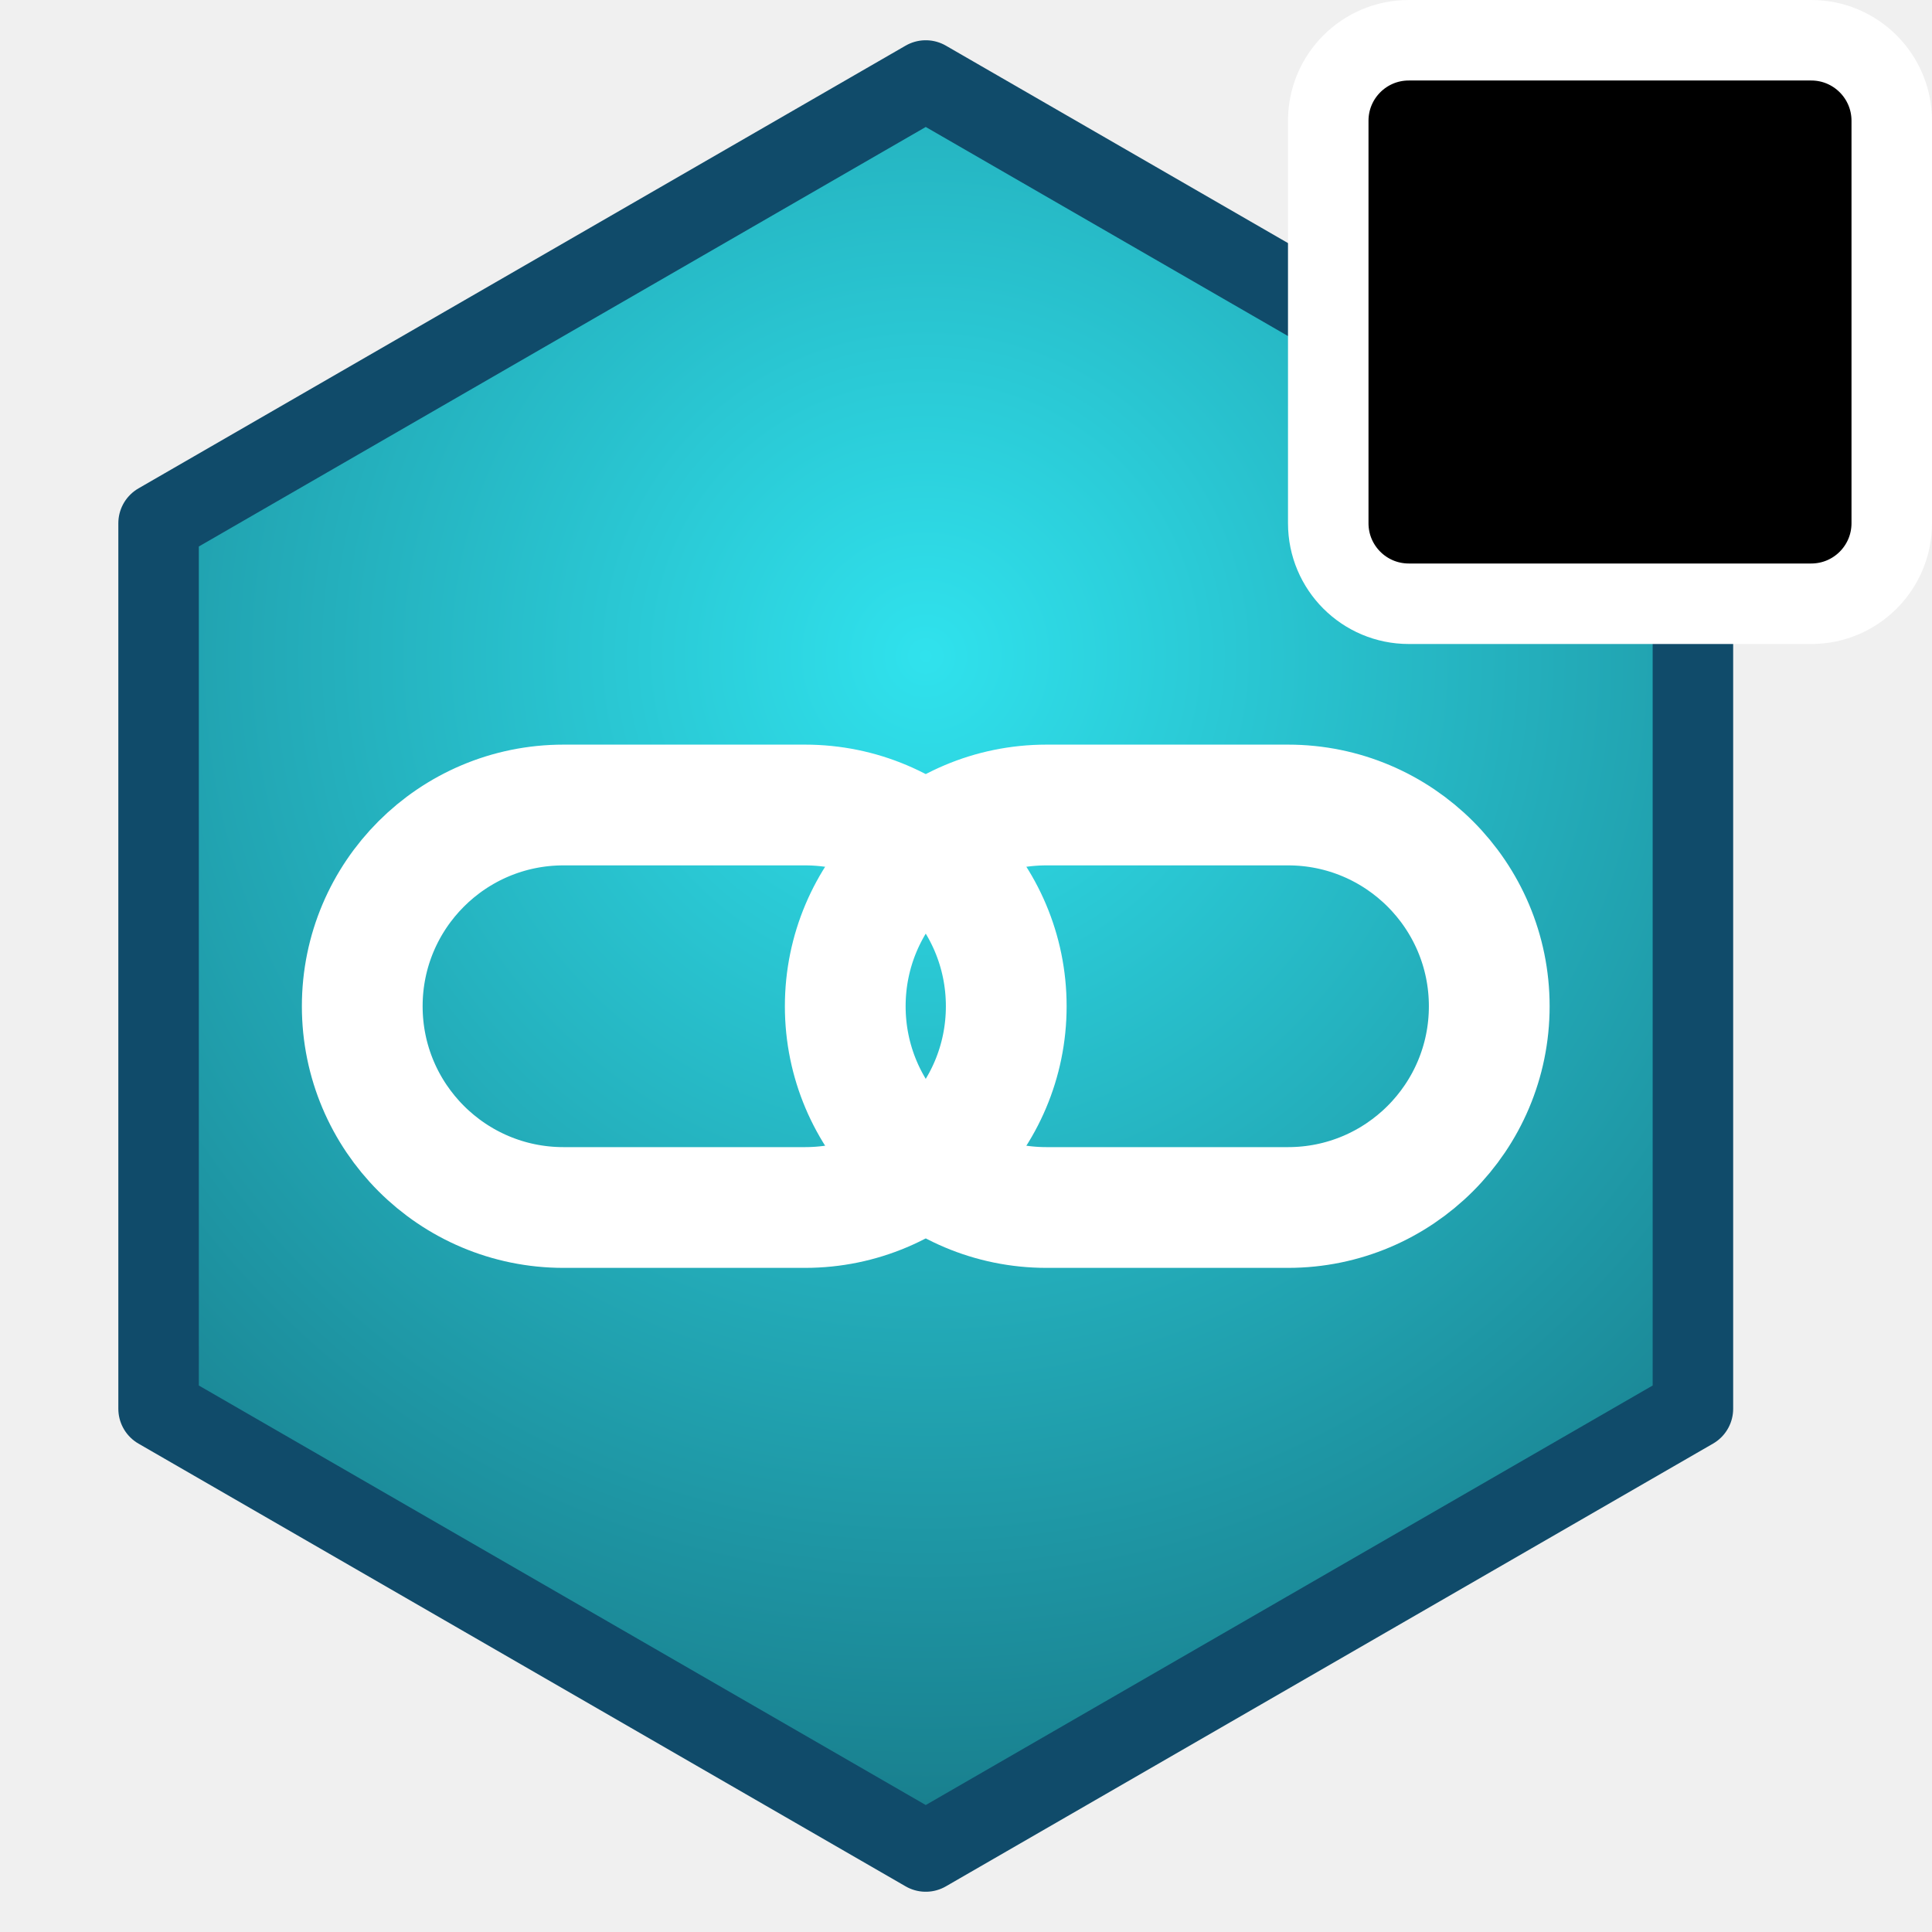
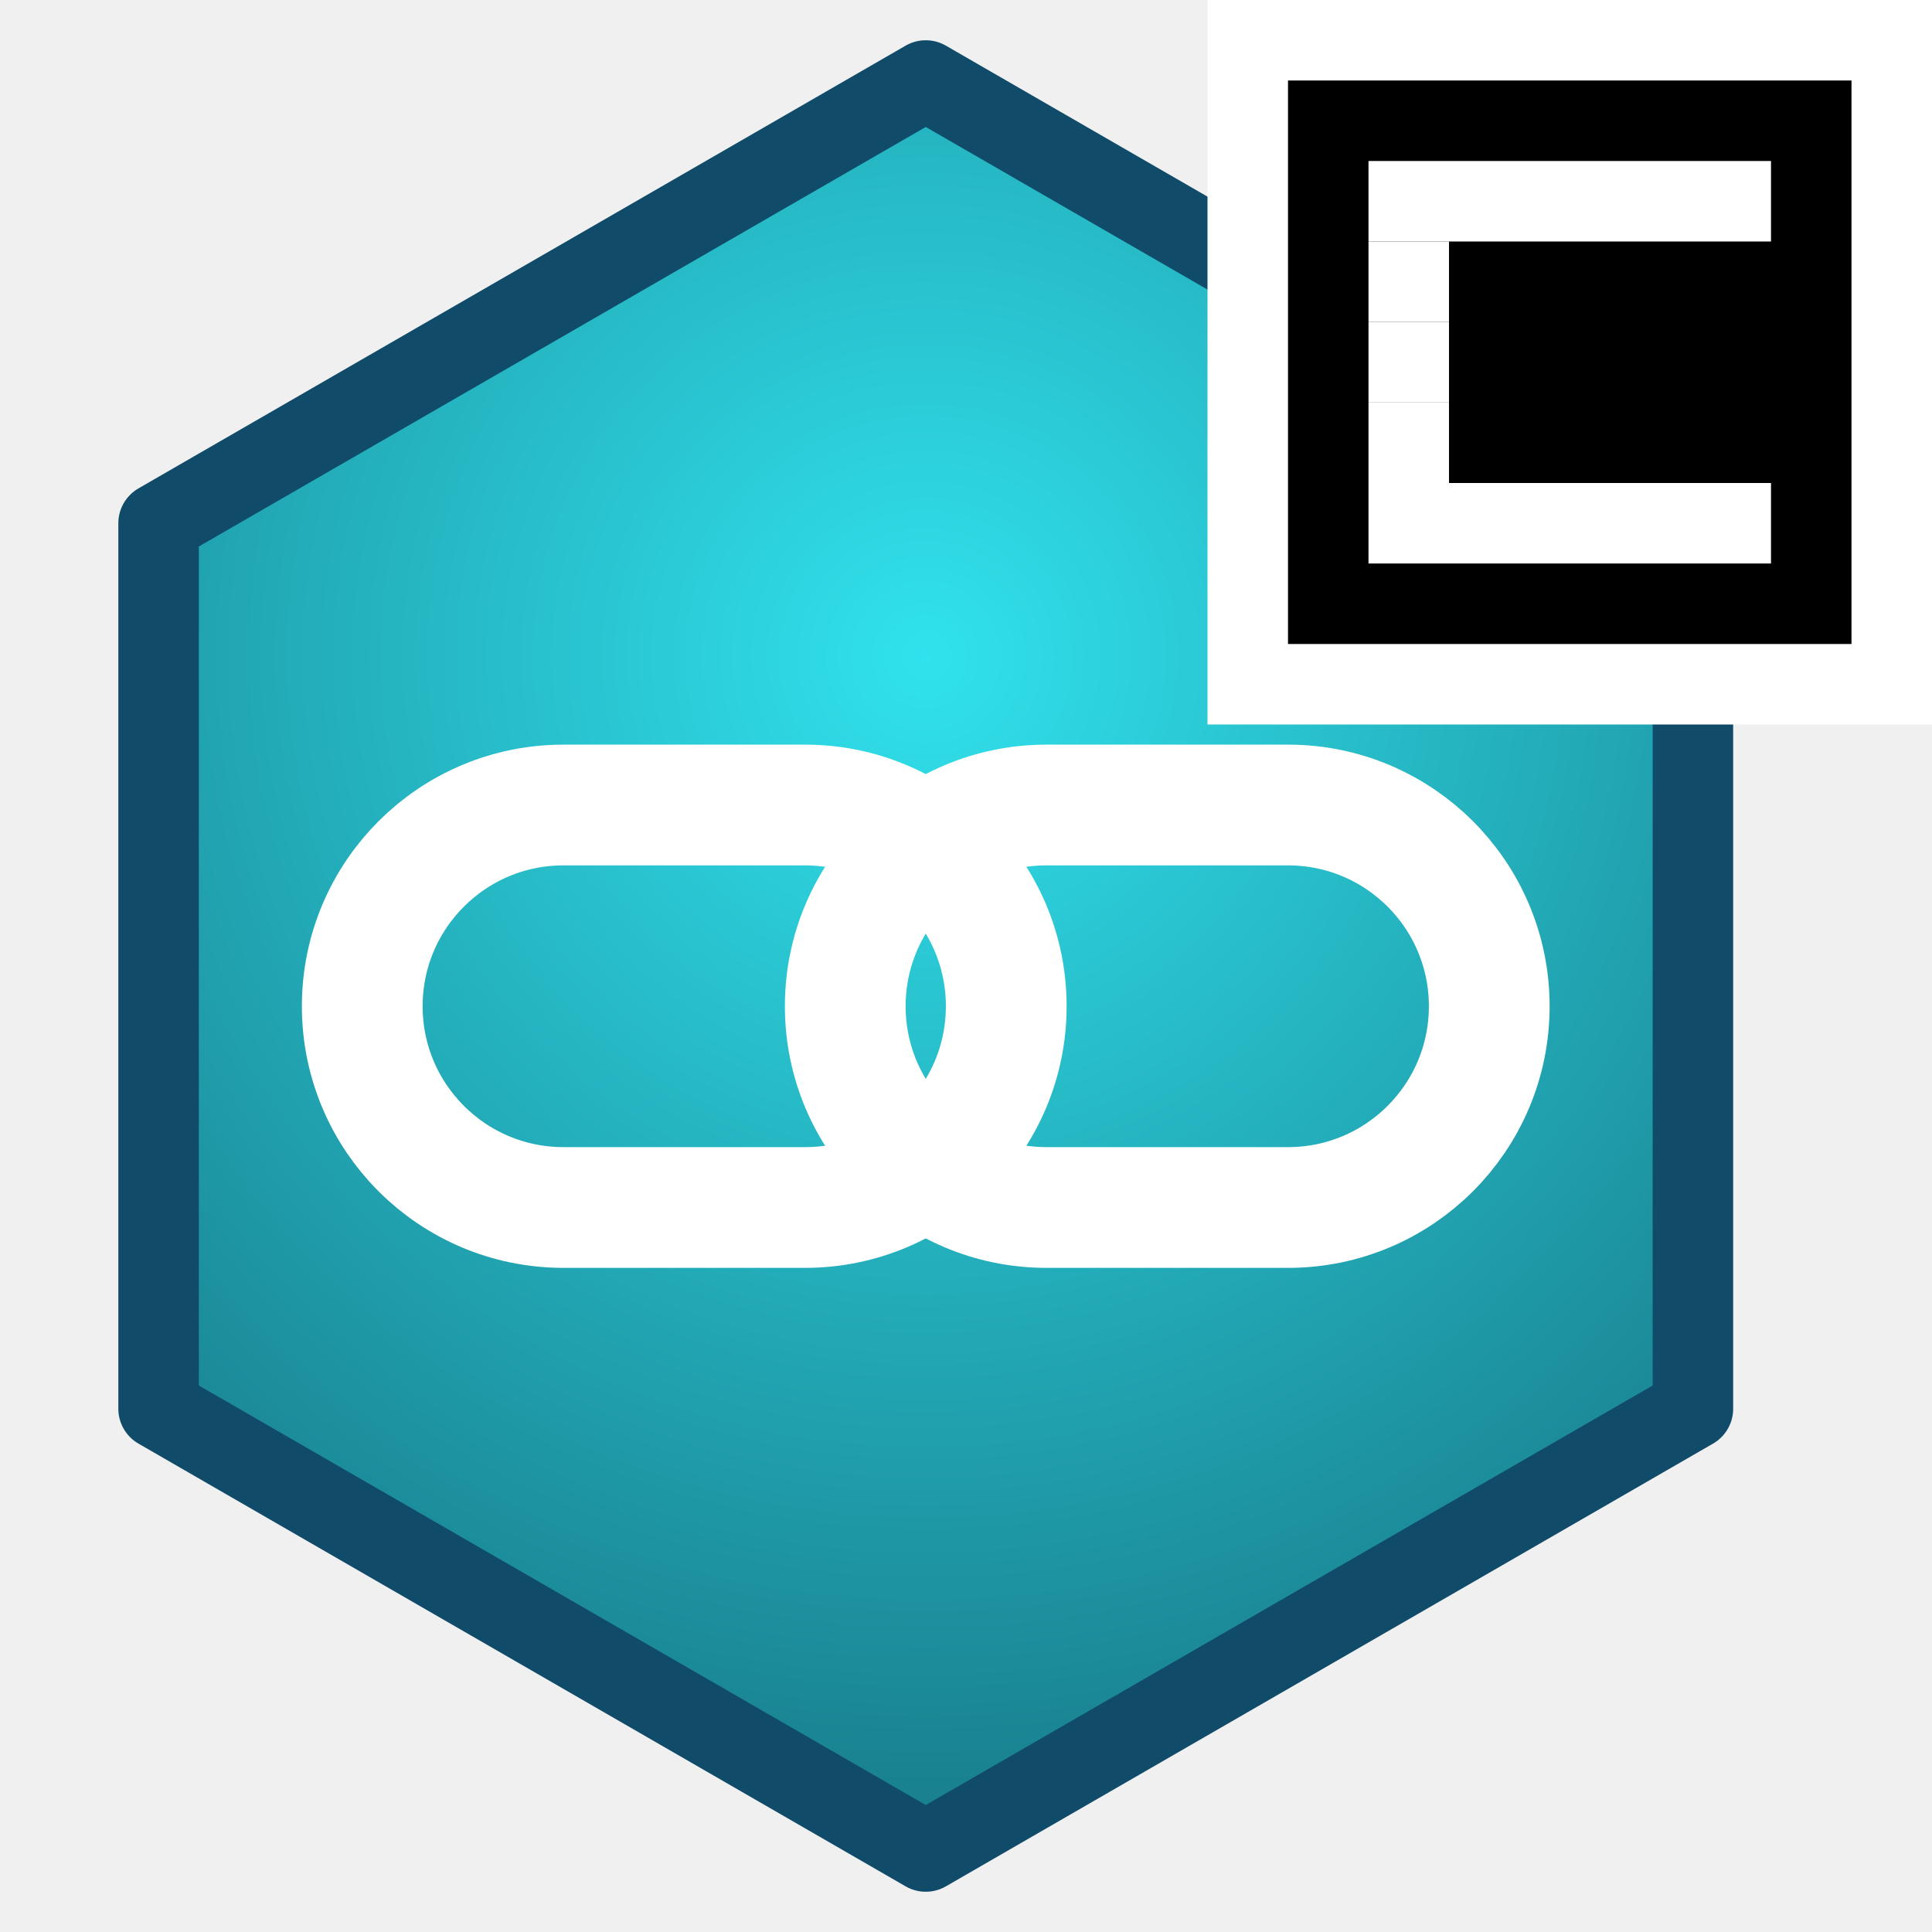
<svg xmlns="http://www.w3.org/2000/svg" version="1.1" baseProfile="full" width="24" height="24">
  <defs>
-     <radialGradient id="radiale6223cffbc11" gradientUnits="userSpaceOnUse" cx="11.5" cy="8.15" r="14.85">
+     <radialGradient id="radial0f7b6c5bd759" gradientUnits="userSpaceOnUse" cx="11.5" cy="8.15" r="14.85">
      <stop offset="0%" style="stop-color:#30E2ED;" />
      <stop offset="100%" style="stop-color:#187C8B;" />
    </radialGradient>
  </defs>
  <g fill="none" stroke="none">
-     <path d="M 11.5 1 L 21.03 6.5 L 21.03 17.5 L 11.5 23 L 1.97 17.5 L 1.97 6.5 L 11.5 1" fill="url(#radiale6223cffbc11)" stroke="#104B6A" stroke-width="1" stroke-linecap="round" stroke-linejoin="round" />
+     <path d="M 11.5 1 L 21.03 6.5 L 21.03 17.5 L 11.5 23 L 1.97 17.5 L 1.97 6.5 L 11.5 1" fill="url(#radial0f7b6c5bd759)" stroke="#104B6A" stroke-width="1" stroke-linecap="round" stroke-linejoin="round" />
    <path d="M 13 10 L 16 10 A 2.5 2.5 0 0 1 16 15 L 13 15 A 2.5 2.5 0 0 1 13 10" stroke="#FFFFFF" stroke-width="1.5" stroke-linecap="round" stroke-linejoin="round" />
    <path d="M 7 10 L 10 10 A 2.5 2.5 0 0 1 10 15 L 7 15 A 2.5 2.5 0 0 1 7 10" stroke="#FFFFFF" stroke-width="1.5" stroke-linecap="round" stroke-linejoin="round" />
-     <path d="M 16.5 1.5 A 1 1 0 0 1 17.5 0.5 L 22.5 0.5 A 1 1 0 0 1 23.5 1.5 L 23.5 6.5 A 1 1 0 0 1 22.5 7.5 L 17.5 7.5 A 1 1 0 0 1 16.5 6.5 L 16.5 1.5" fill="#000000" stroke="#FFFFFF" stroke-width="1" stroke-linecap="round" stroke-linejoin="round" />
+     <path d="M 15 0 L 24 0 L 24 9 L 15 9 L 15 0" fill="#FFFFFF" />
+     <path d="M 16 1 L 23 1 L 23 8 L 16 8 L 16 1" fill="#000000" />
+     <path d="M 17 6 L 22 6 L 22 7 L 17 7 L 17 6" fill="#FFFFFF" />
+     <path d="M 17 5 L 18 5 L 18 6 L 17 6 L 17 5" fill="#FFFFFF" />
+     <path d="M 17 4 L 18 4 L 18 5 L 17 5 L 17 4" fill="#FFFFFF" />
+     <path d="M 17 3 L 18 3 L 18 4 L 17 4 L 17 3" fill="#FFFFFF" />
+     <path d="M 17 2 L 22 2 L 22 3 L 17 3 L 17 2" fill="#FFFFFF" />
  </g>
</svg>
